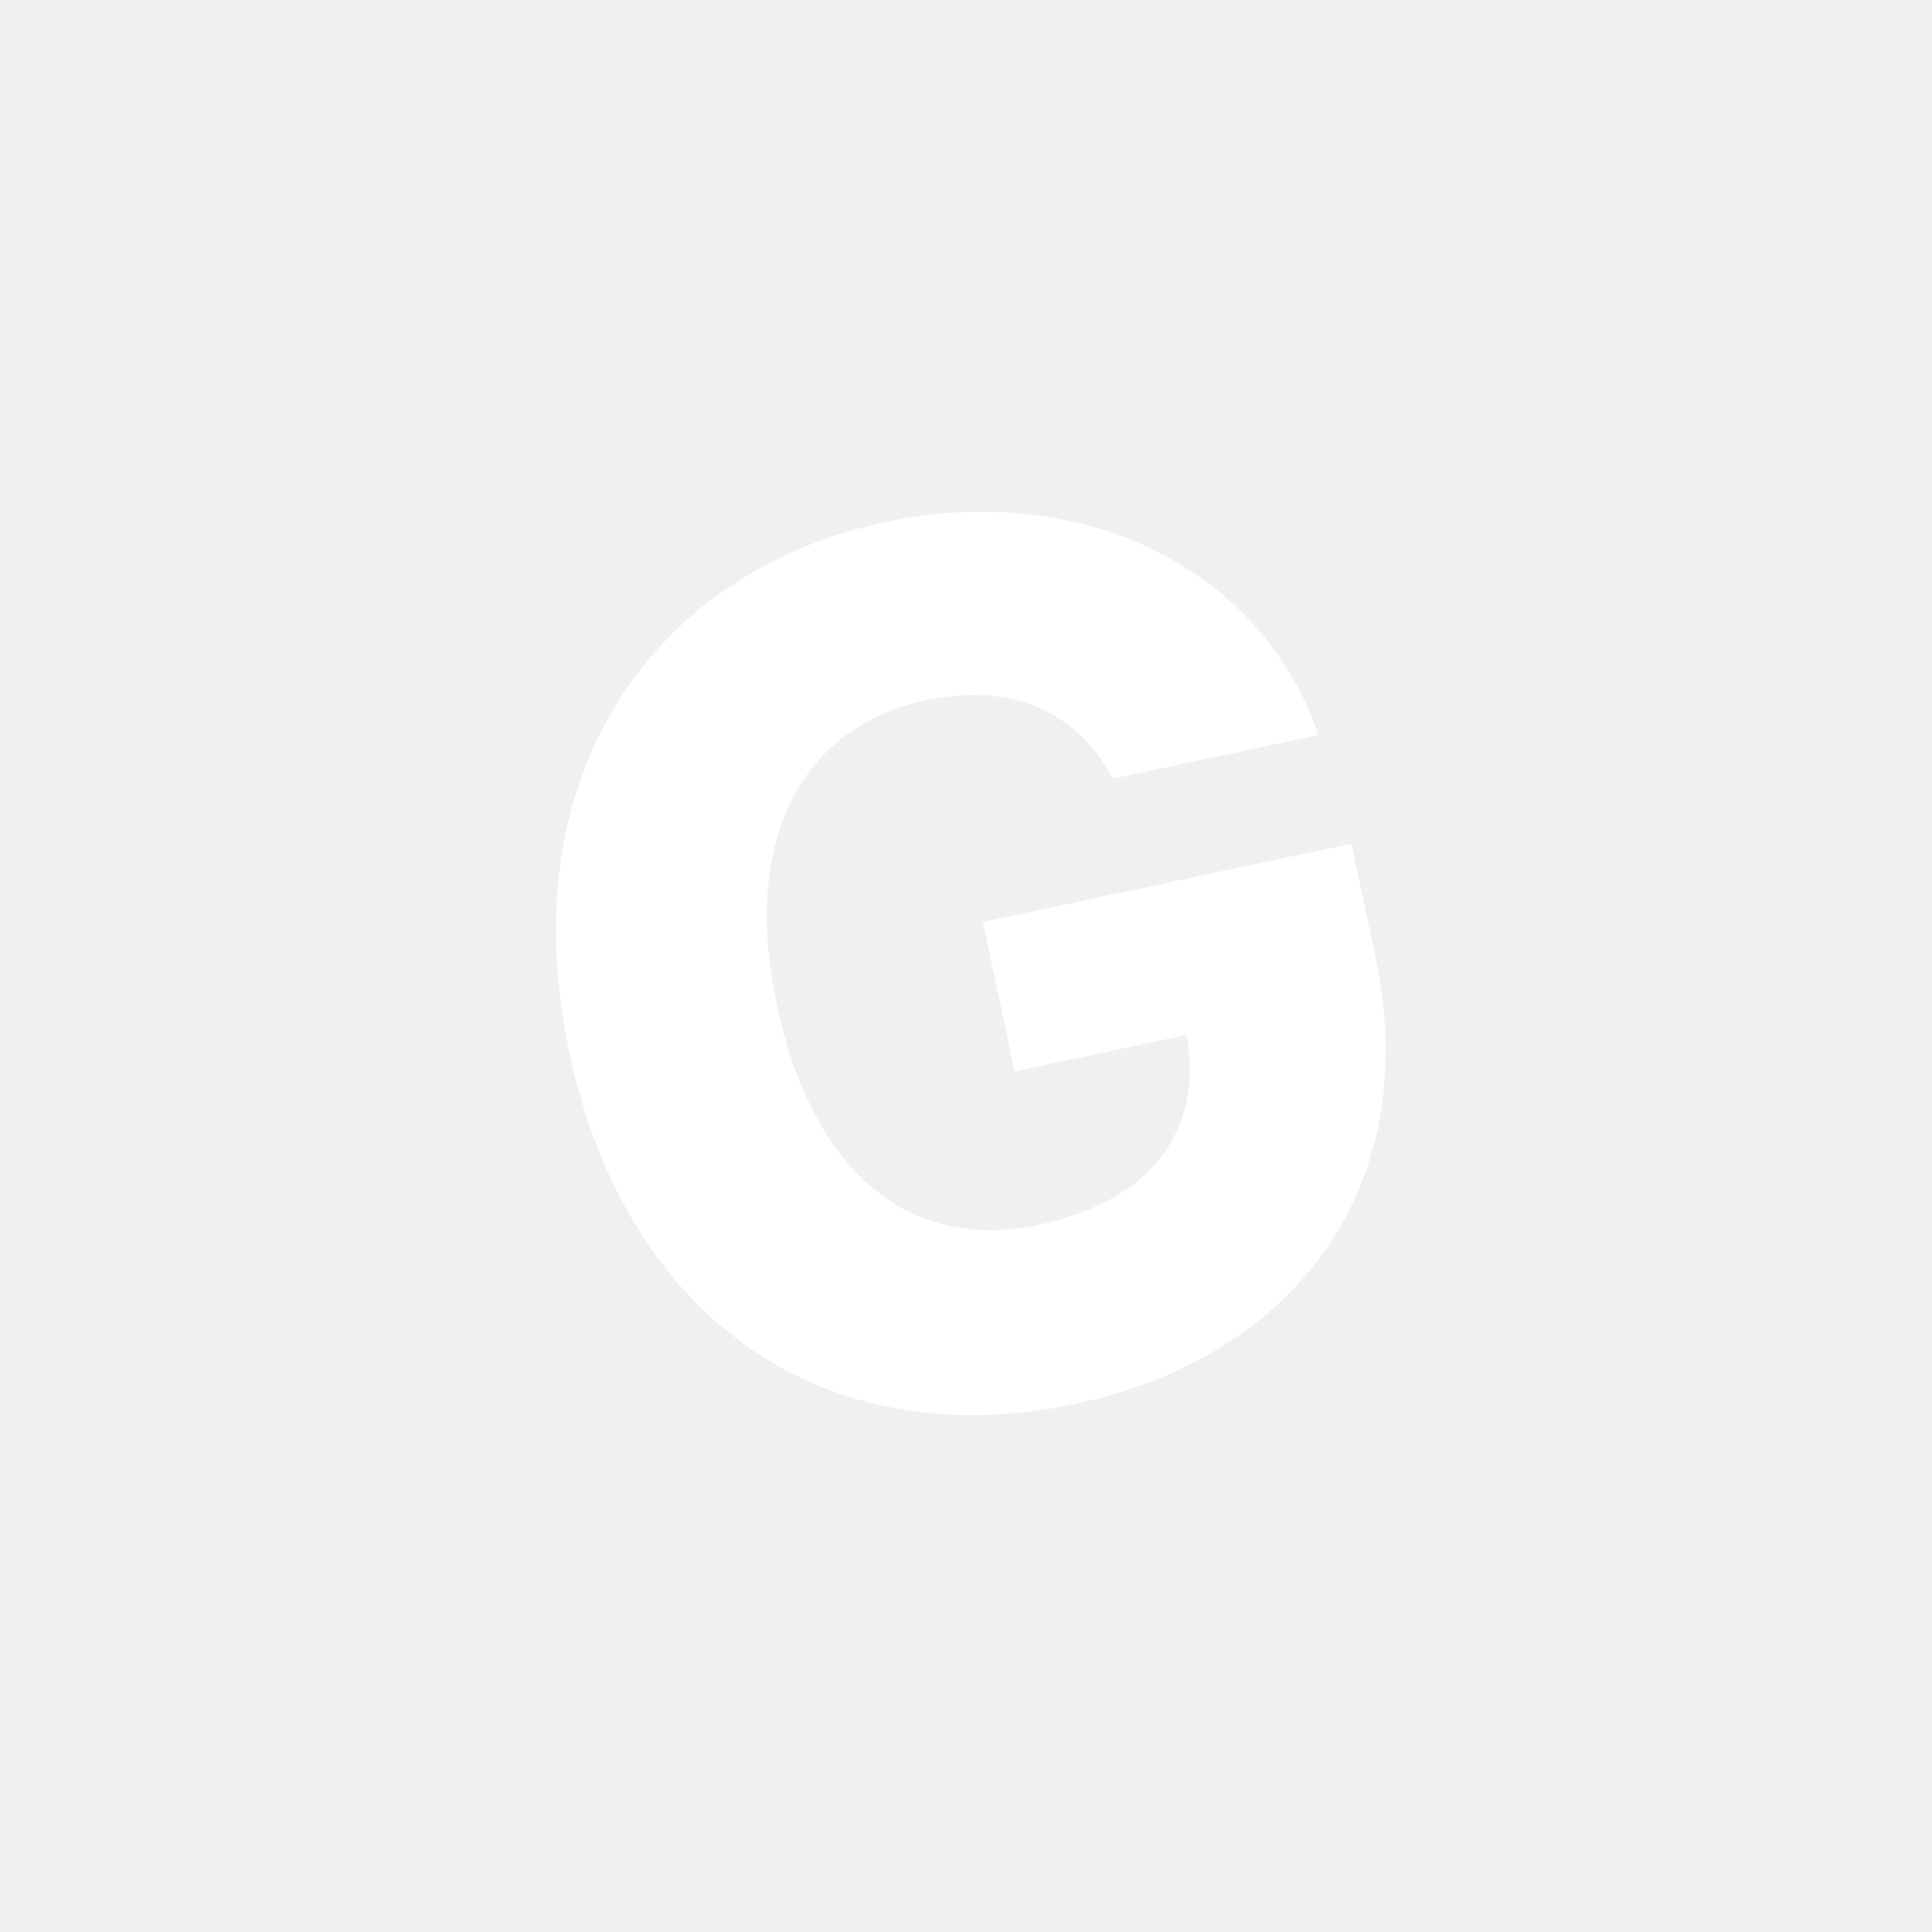
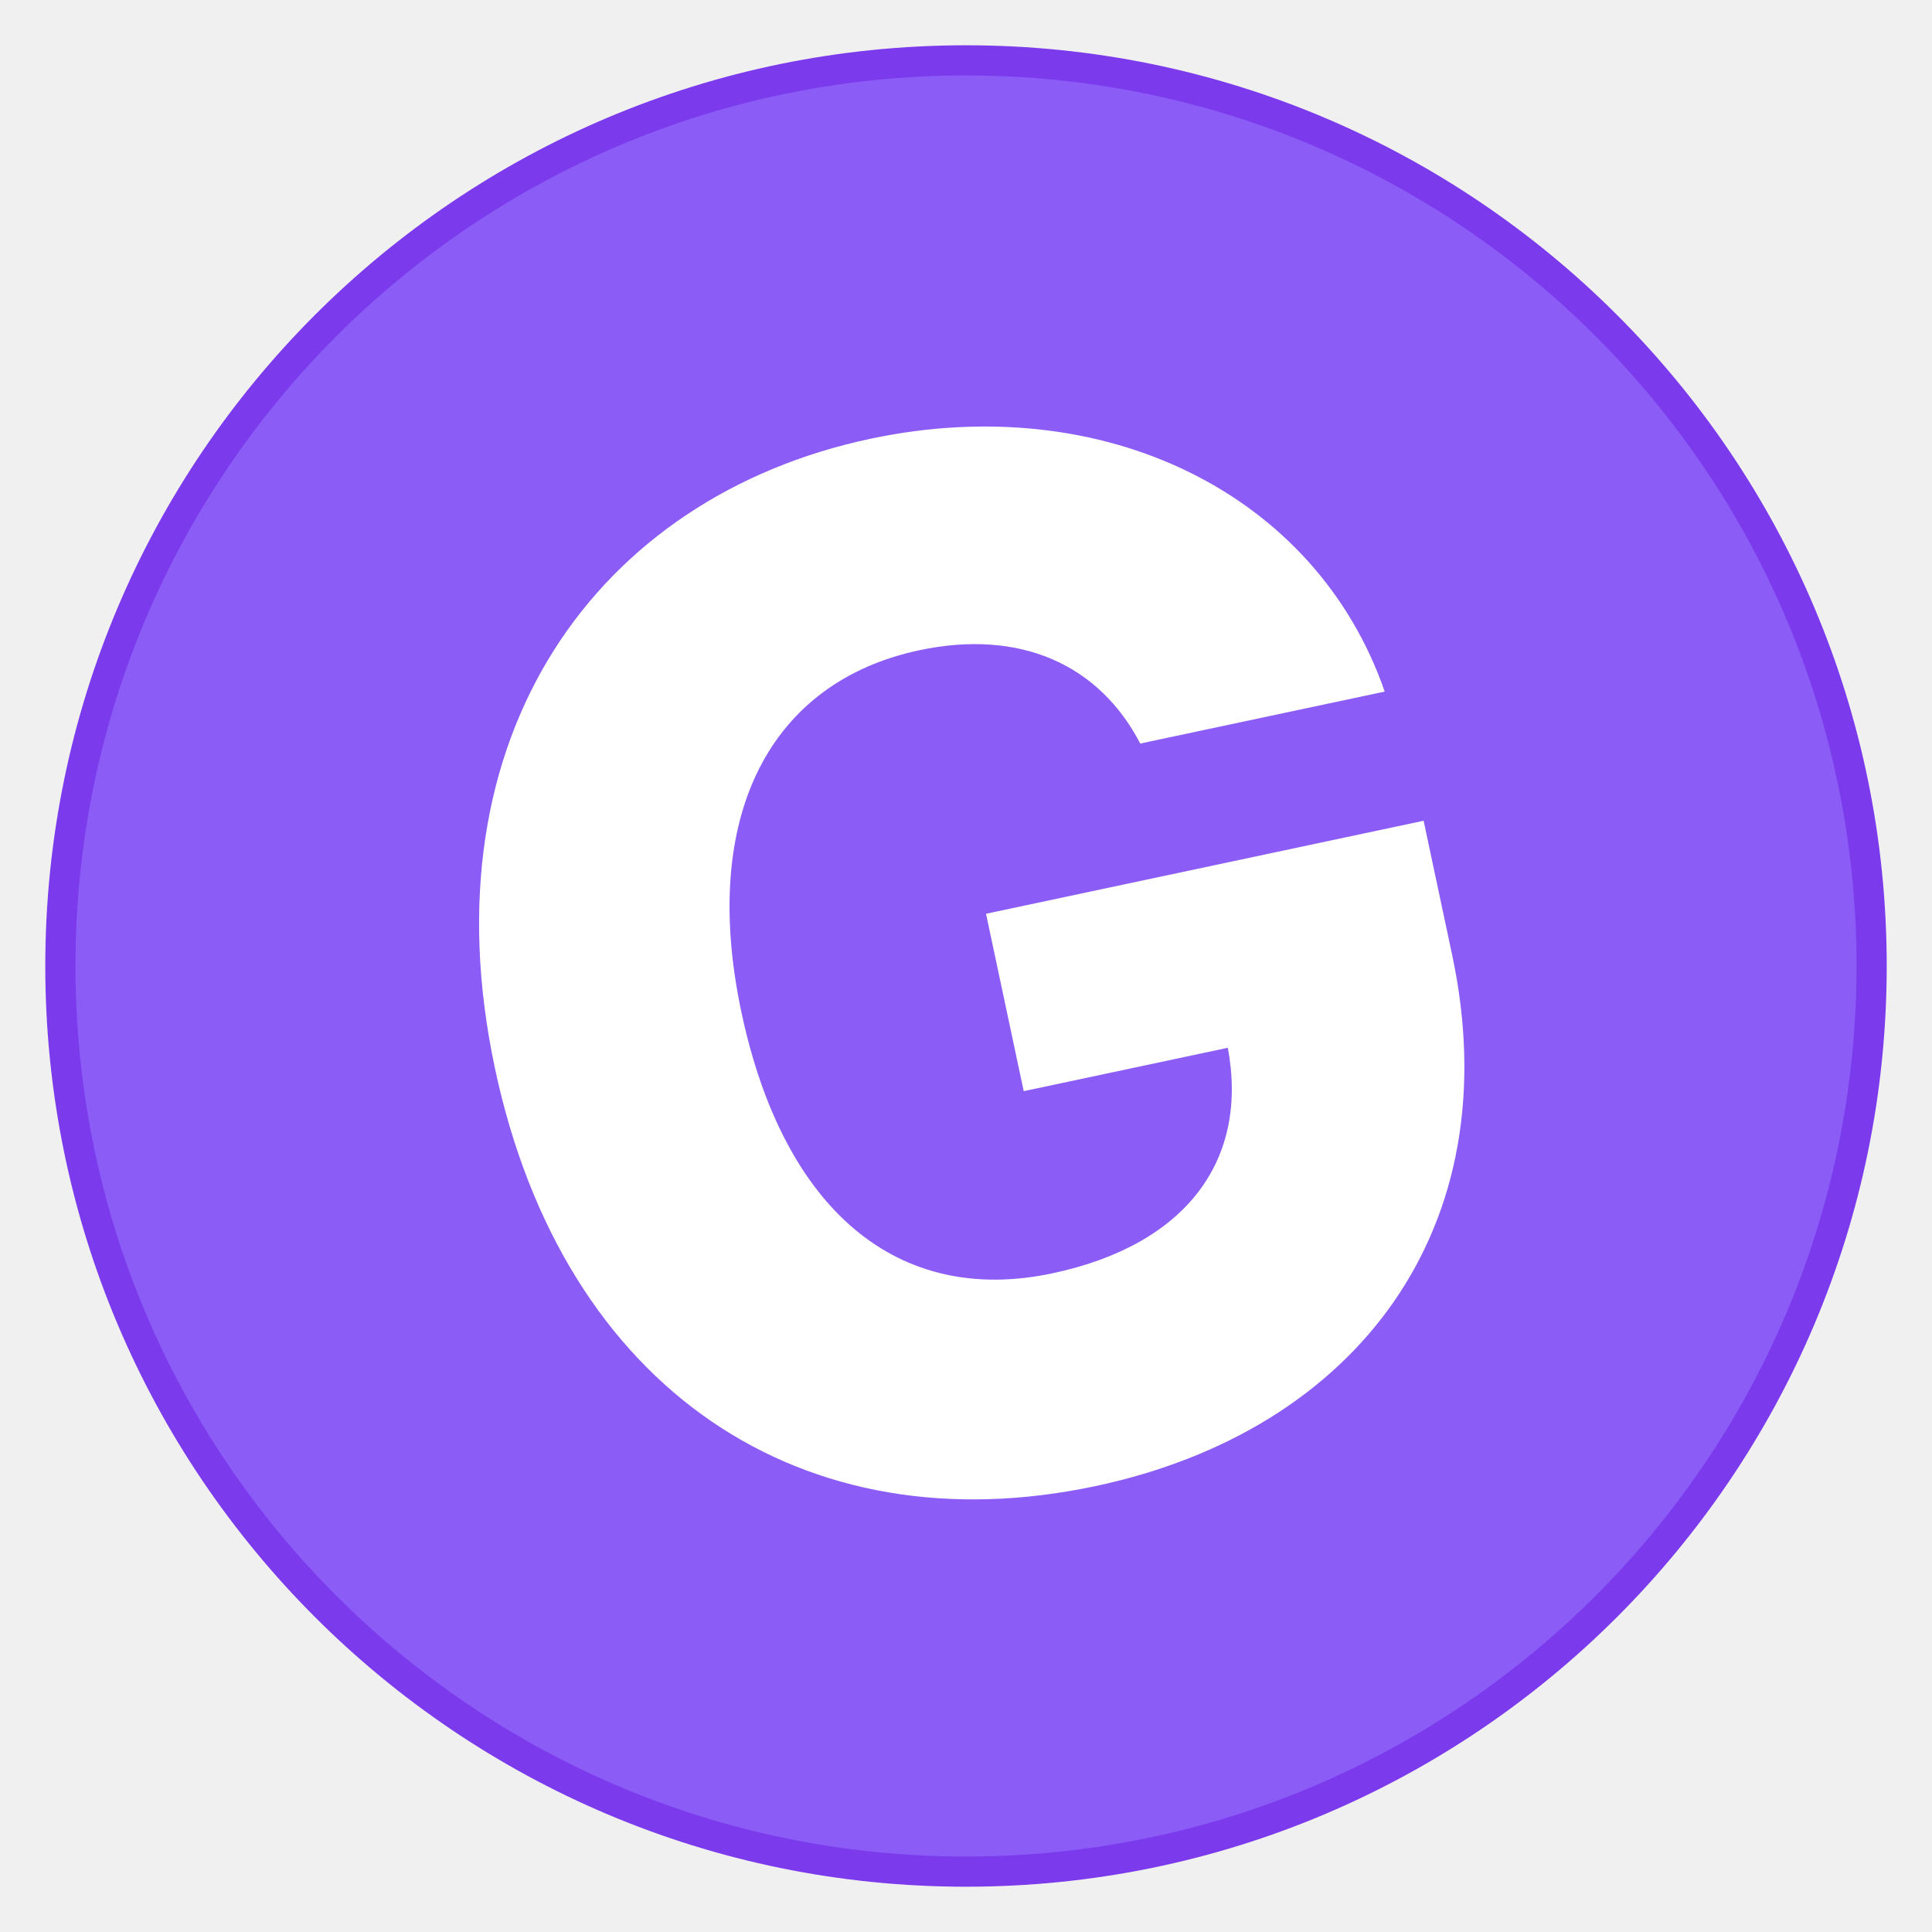
<svg xmlns="http://www.w3.org/2000/svg" width="512" height="512" viewBox="0 0 512 512">
+   <circle cx="256" cy="256" r="240" fill="#8B5CF6" stroke="#7C3AED" stroke-width="8" />
  <g transform="translate(256,256) rotate(-12)">
-     <text x="0" y="0" text-anchor="middle" dominant-baseline="central" font-family="Inter, system-ui, -apple-system, Segoe UI, Roboto, Helvetica, Arial, sans-serif" font-size="320" font-weight="800" fill="#ffffff">G</text>
+     <text x="0" y="0" text-anchor="middle" dominant-baseline="central" font-family="Inter, system-ui, -apple-system, Segoe UI, Roboto, Helvetica, Arial, sans-serif" font-size="380" font-weight="800" fill="#ffffff">G</text>
  </g>
</svg>
